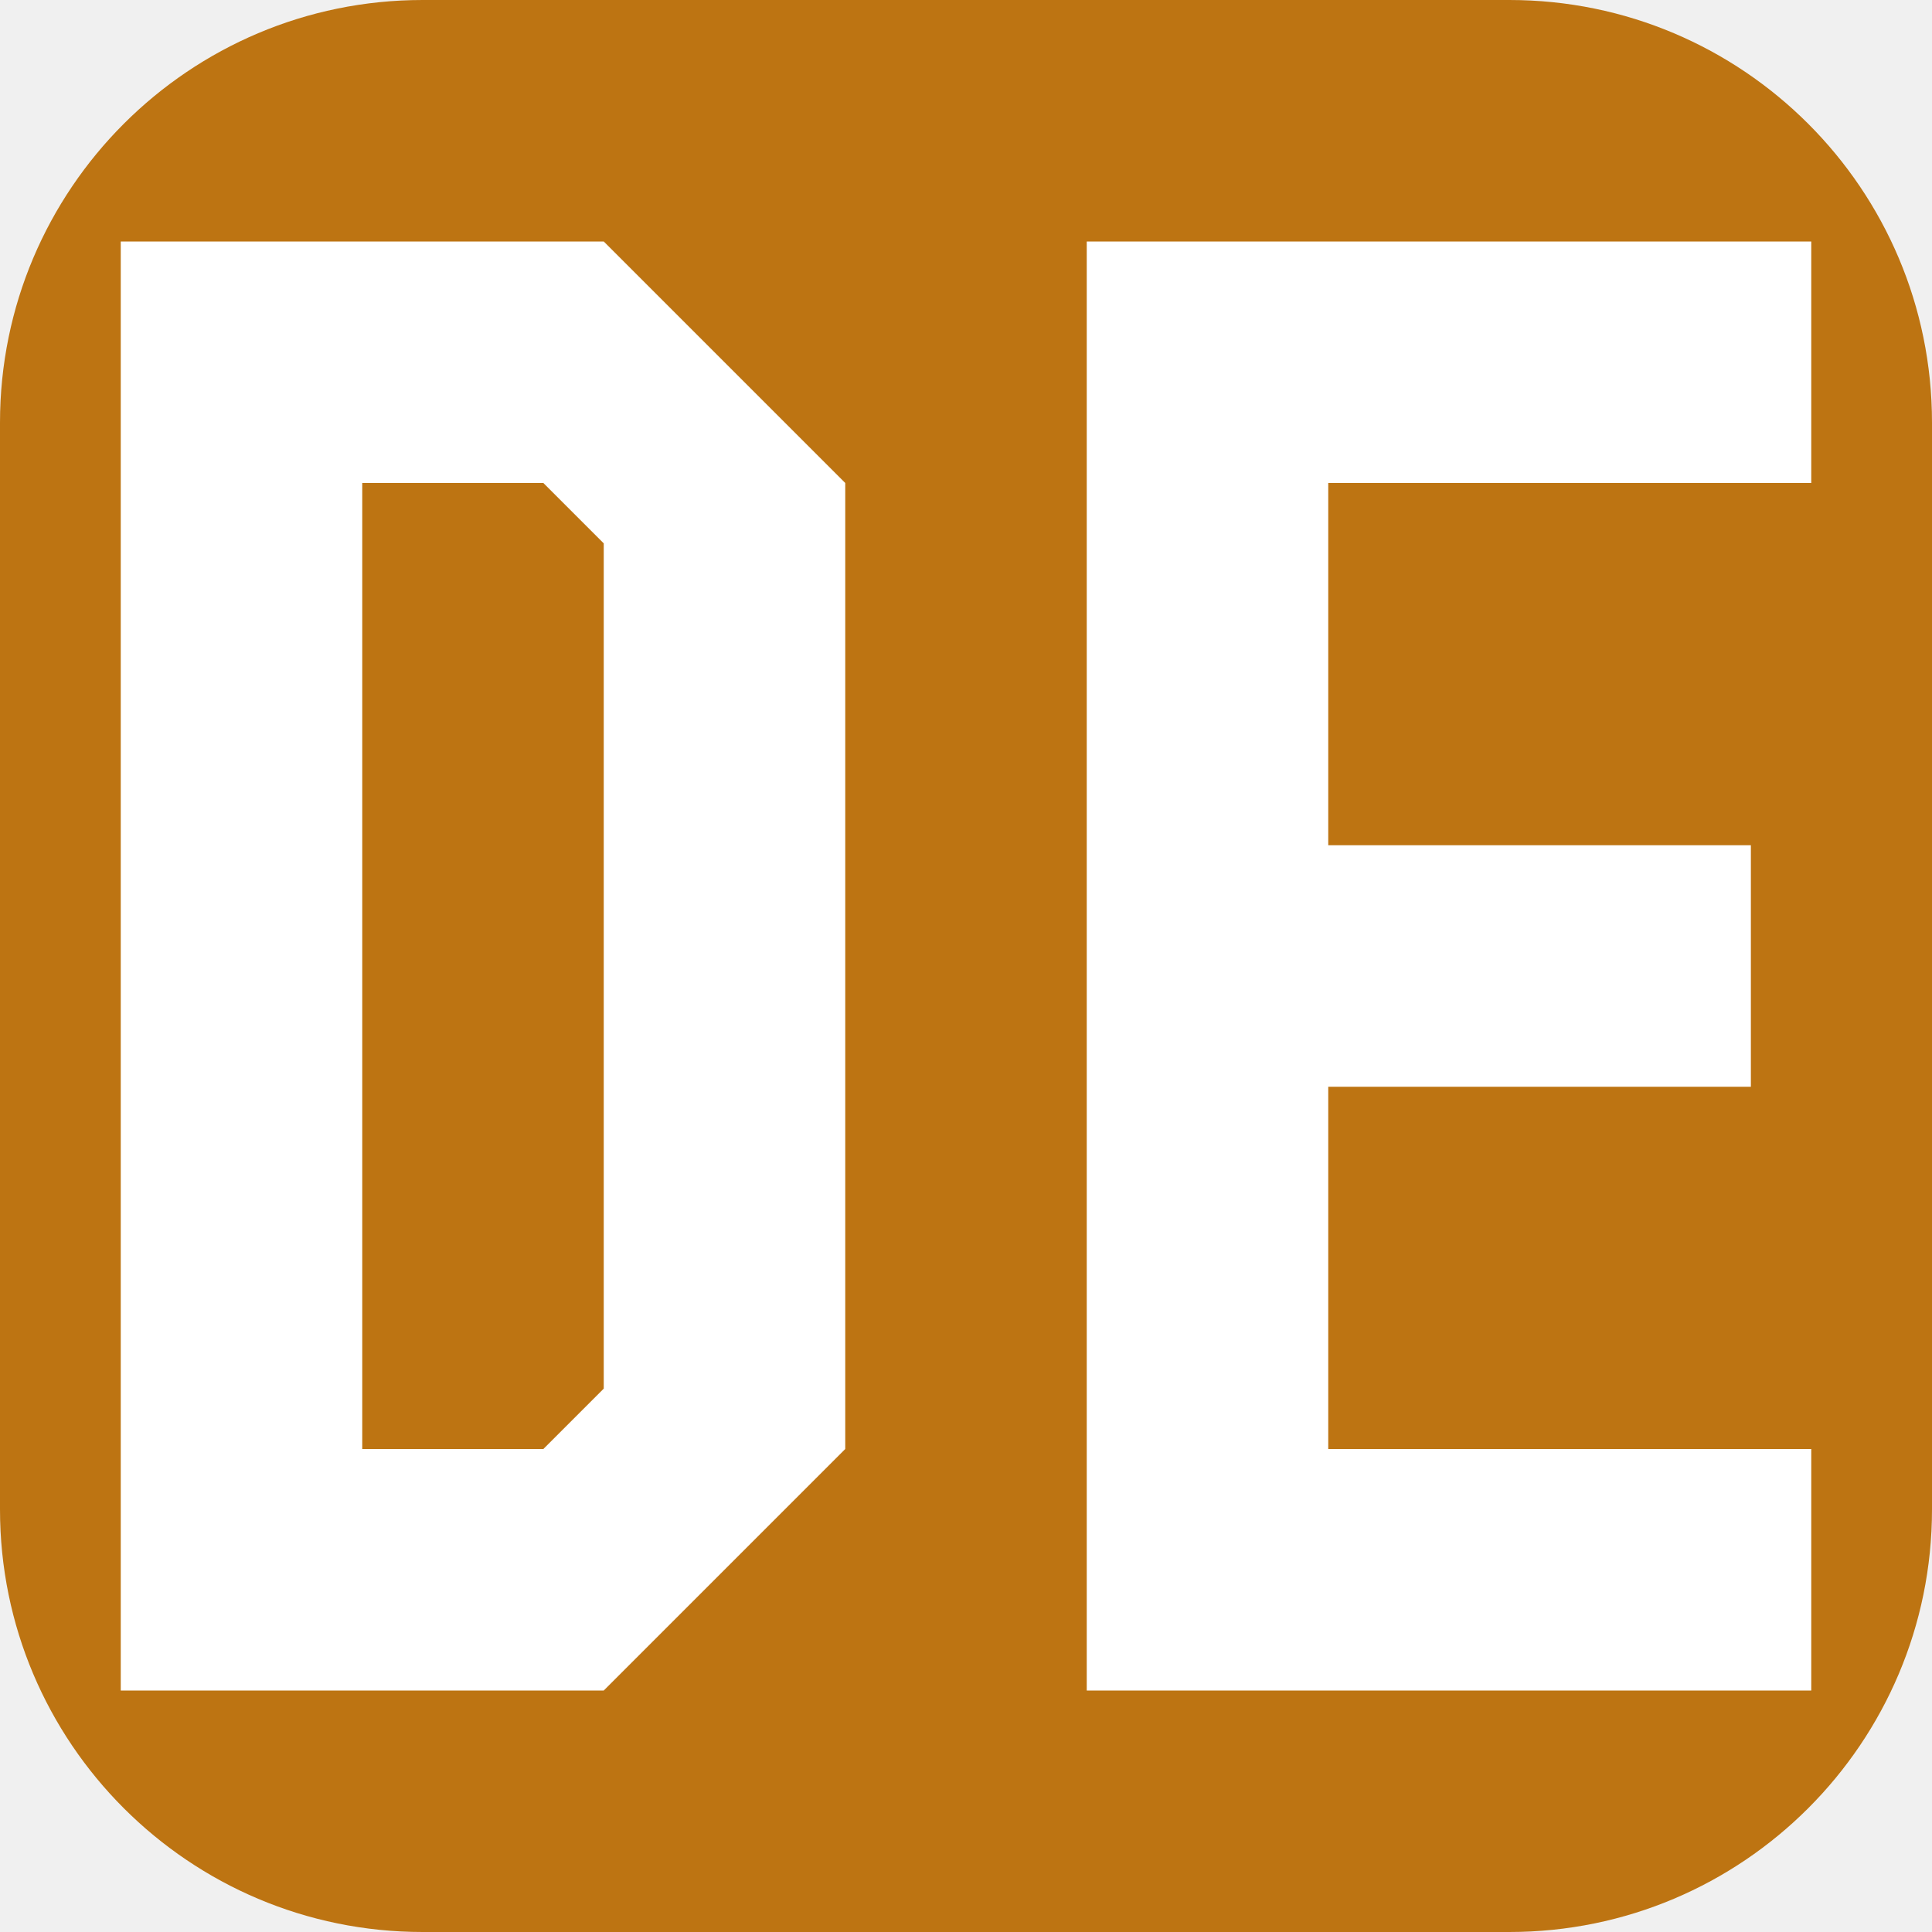
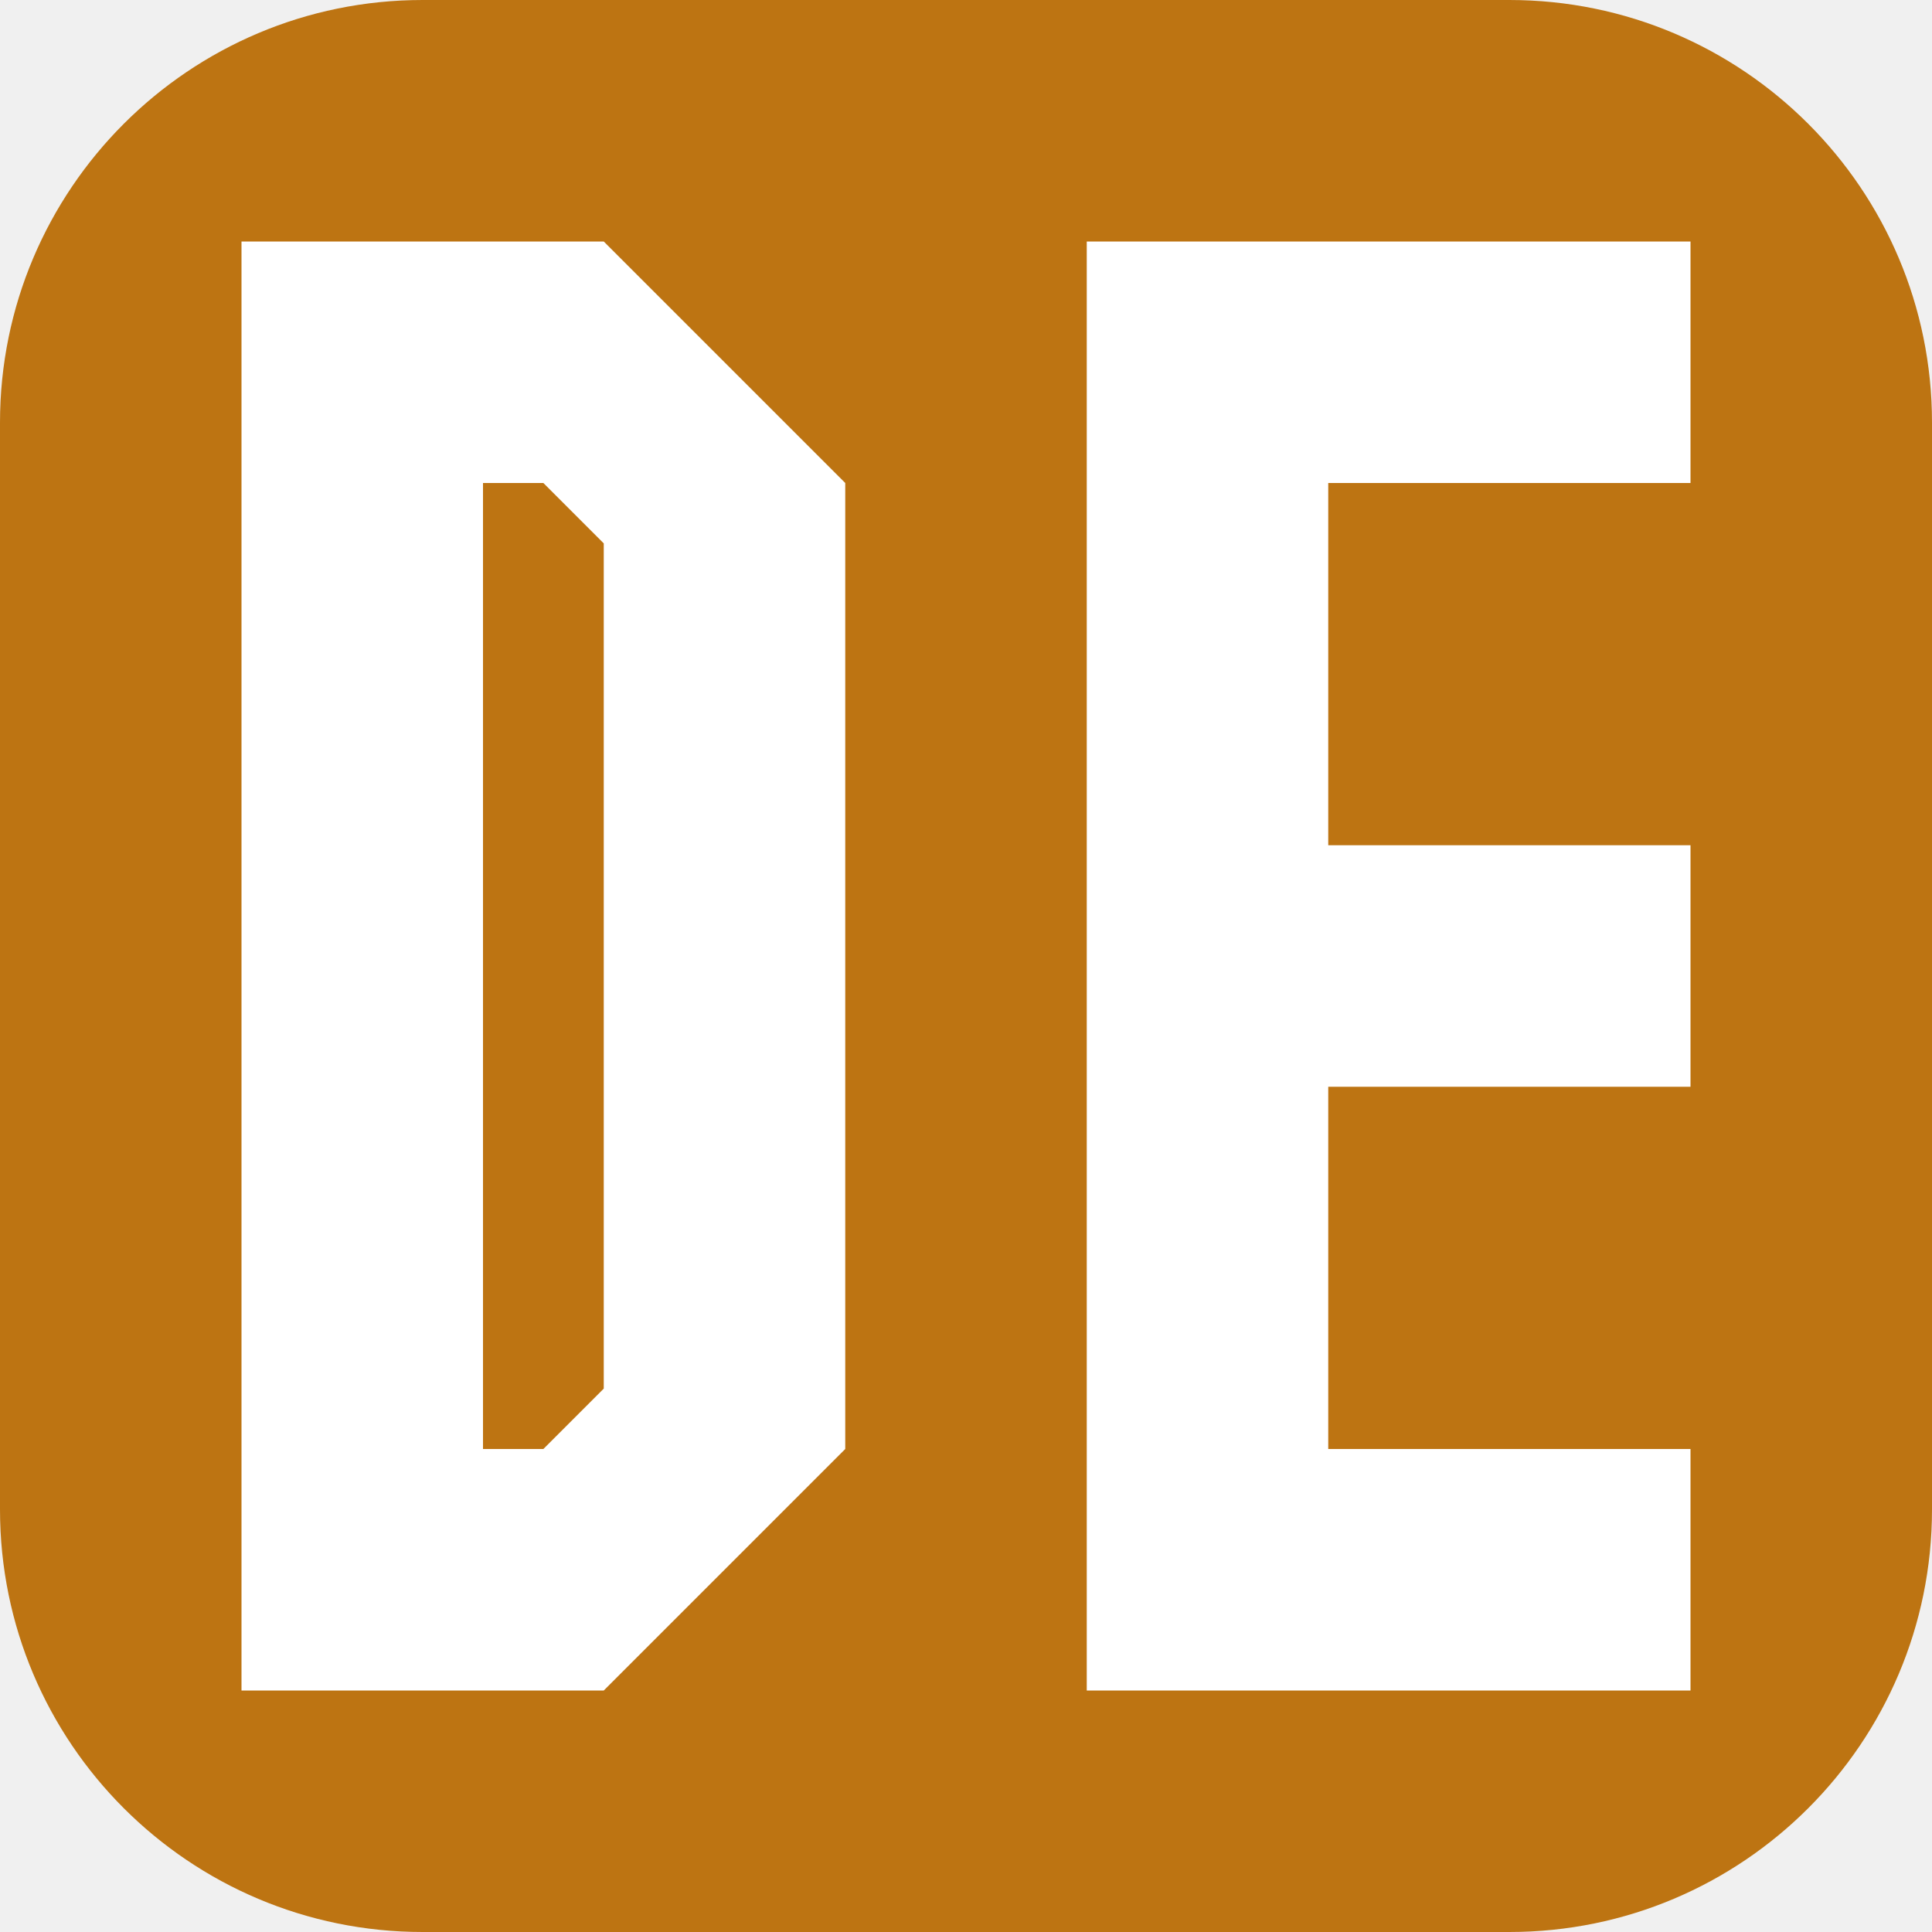
<svg xmlns="http://www.w3.org/2000/svg" viewBox="0 0 64 64">
  <rect width="64" height="64" rx="14" fill="#bd7412" />
-   <path fill="#fff" d="M4 8h16l8 8v32l-8 8H4V8Zm8 8v32h6l2-2V18l-2-2h-6Zm24-8h24v8H44v12h14v8H44v12h16v8H36V8Z" />
+   <path fill="#fff" d="M8 8h12l8 8v32l-8 8H8V8Zm8 8v32h2l2-2V18l-2-2h-2Zm20-8h20v8H44v12h12v8H44v12h12v8H36V8Z" />
</svg>
